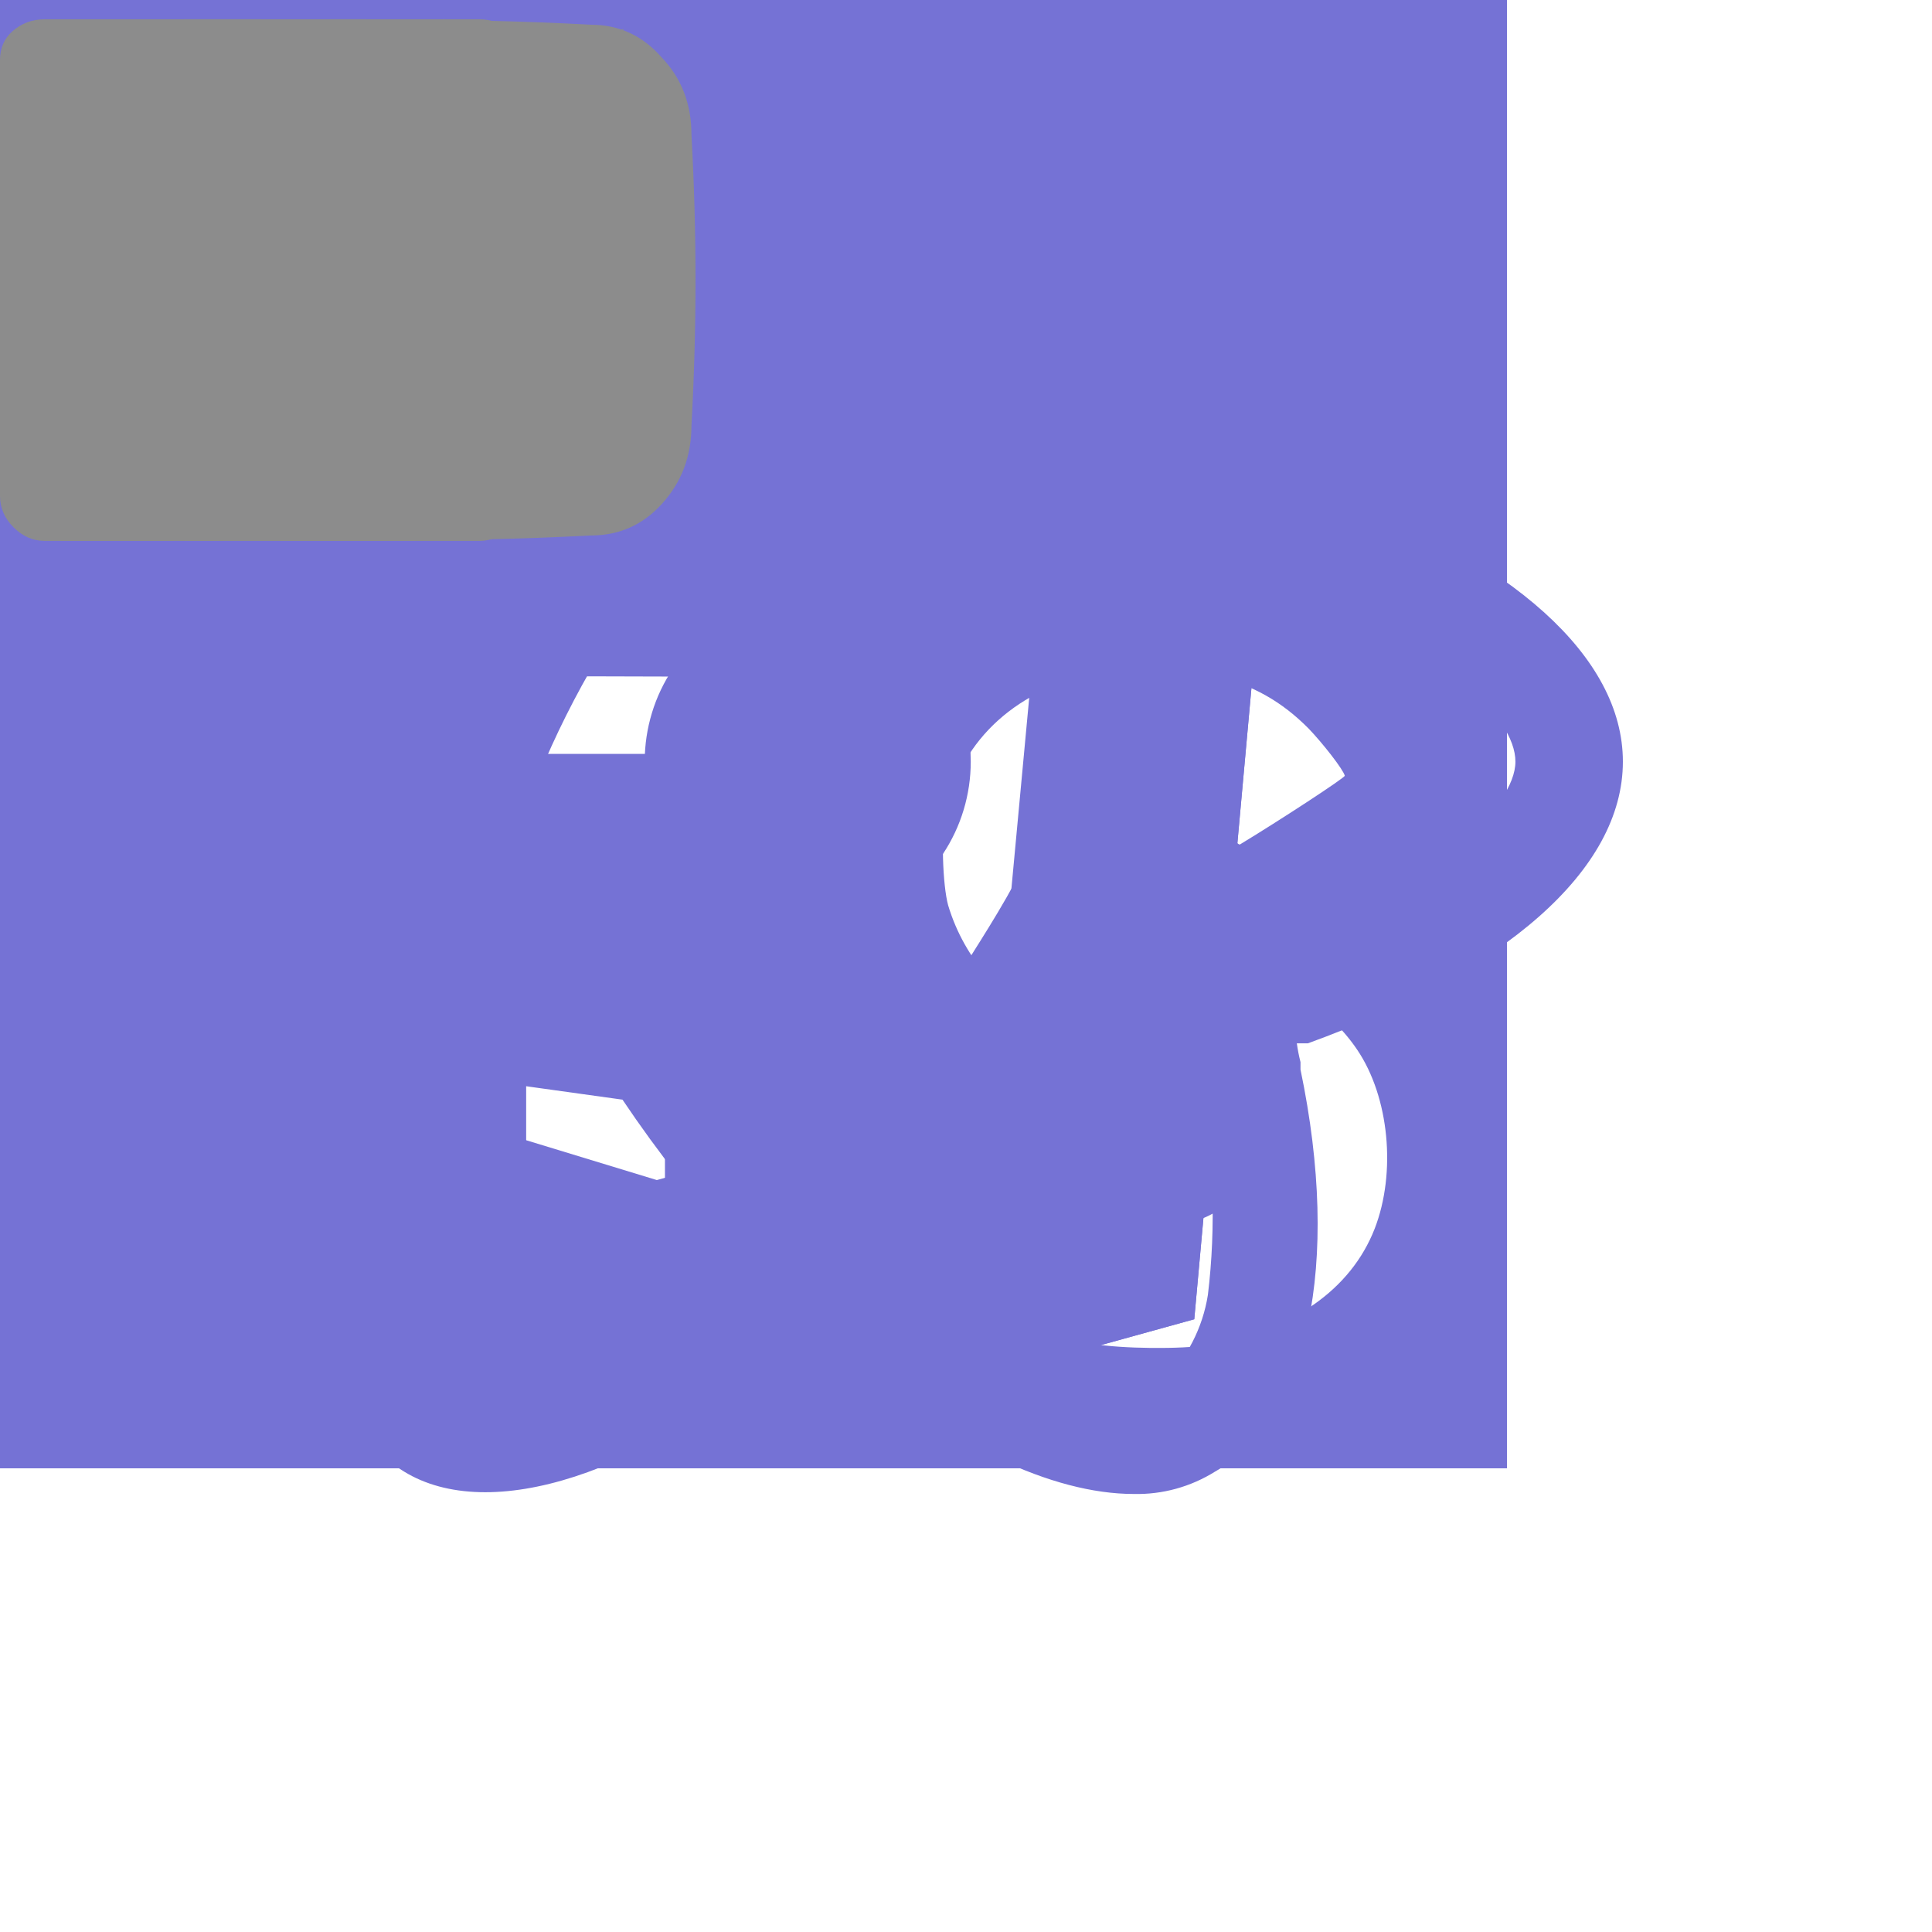
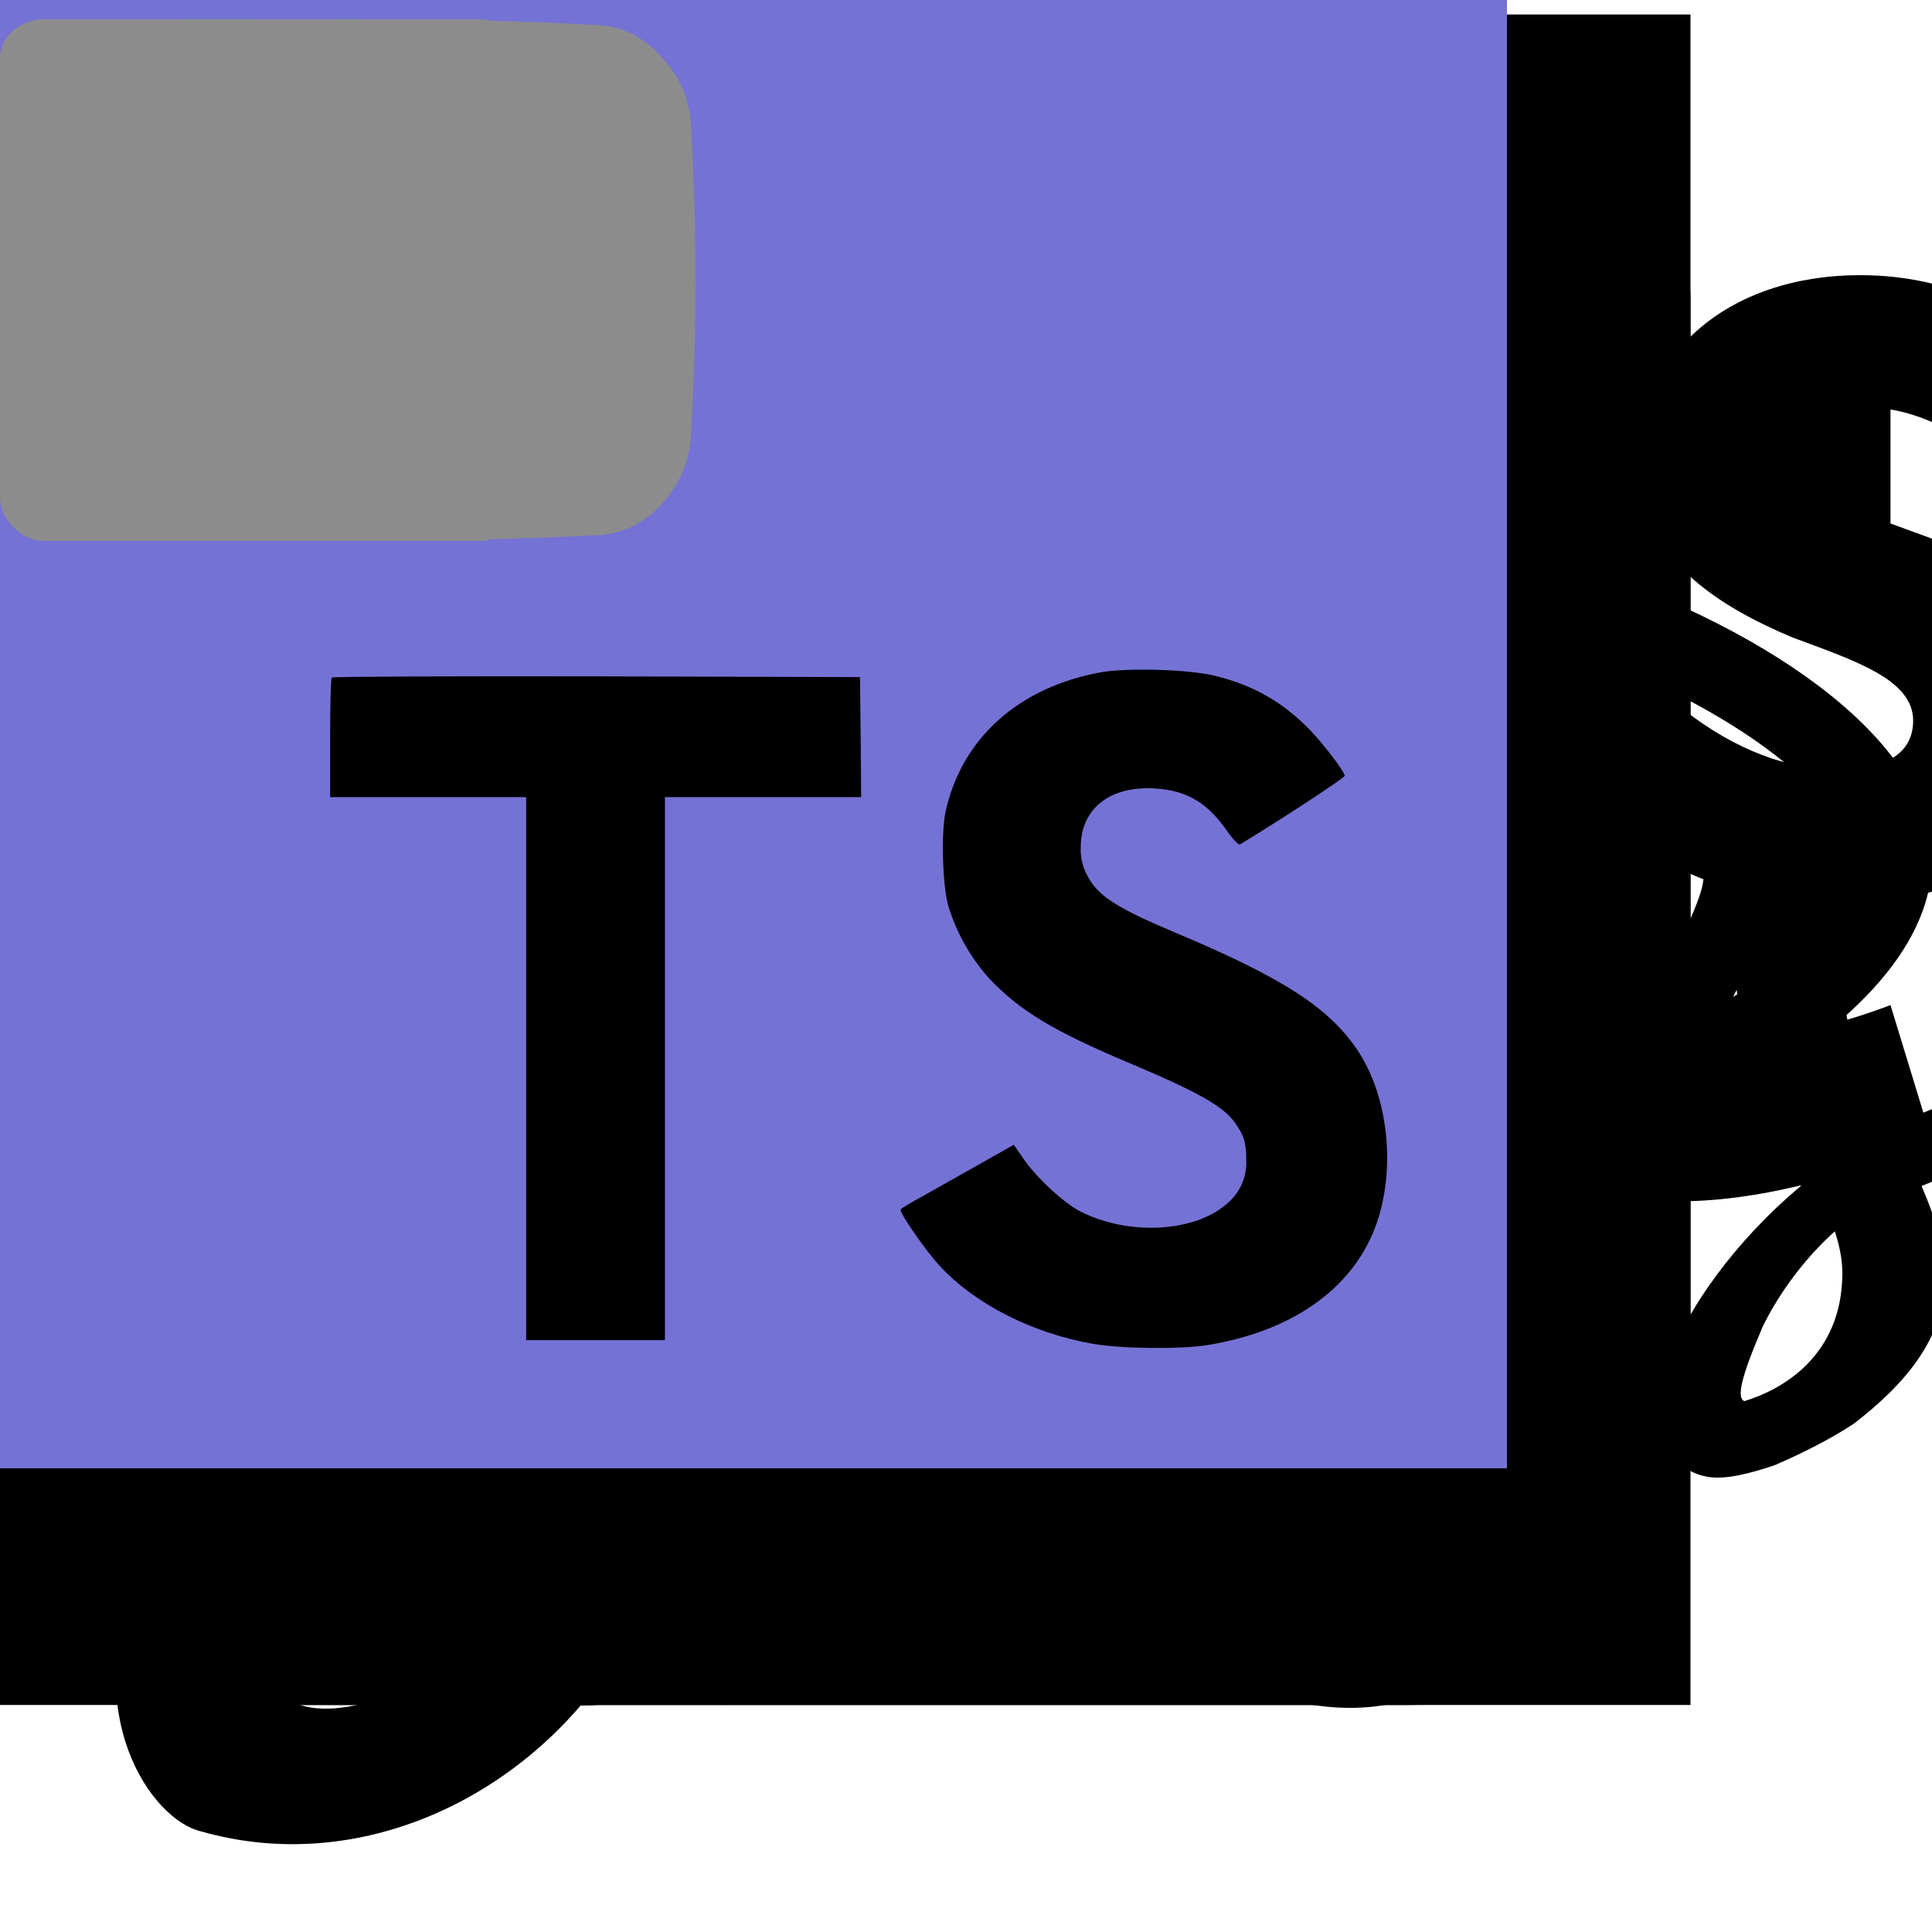
<svg xmlns="http://www.w3.org/2000/svg" width="50" height="50" viewBox="0 0 50 50" fill="none">
-   <path id="css" d="M27.669 6.988L6.33 6.983L6.675 11.135L23.069 11.137L22.655 15.438H11.904L12.293 19.511H22.302L21.71 25.09L16.999 26.363L12.213 25.081L11.908 21.74H7.682L8.151 27.843L16.999 30.54L25.698 28.117L27.668 6.989L27.669 6.988ZM0 0H34L30.907 34.142L16.962 38L3.095 34.139L0 0Z" fill="#7572D5" />
-   <path id="html" d="M11.384 15.437L11.009 11.134L27.294 11.139L27.667 6.987L6.334 6.982L7.465 19.665H22.241L21.713 25.09L17.001 26.363L12.217 25.081L11.913 21.74H7.688L8.222 28.343L17 30.639L25.709 28.355L26.913 15.44H11.384V15.437ZM0 0H34L30.908 34.142L16.964 38L3.098 34.14L0 0Z" fill="#7572D5" />
+   <path id="css" d="M0 0.375L3.32 39.047L18.75 44.125L34.082 39.047L37.5 0.375H0ZM30.566 8.188L30.078 12.875L18.848 17.66H18.75H29.688L28.418 32.016L18.848 34.75L9.18 31.918L8.594 24.691H13.281L13.672 28.5L18.75 29.77L24.121 28.305L24.512 22.25L8.203 22.152L7.91 17.66L18.848 13.07L19.434 12.875H7.422L6.836 8.188H30.566Z" fill="#000" />
+   <path id="html" d="M0 0.375L3.32 39.047L18.652 44.125L34.082 39.047L37.5 0.375H0ZM30.078 12.875H12.109L12.5 17.758H29.688L28.32 32.211L18.75 34.848H18.652L8.984 32.211L8.398 24.789H13.086L13.477 28.5L18.652 29.965L23.926 28.5L24.512 22.445H8.203L6.934 8.285H30.469L30.078 12.875Z" fill="#000" />
+   <path id="js" d="M0 0.375V44.125H43.75V0.375H0ZM23.73 34.555C23.73 38.754 21.289 40.707 17.578 40.707C14.355 40.707 12.402 39.047 11.426 36.996L14.844 34.945C15.43 36.117 16.016 37.094 17.48 37.094C18.75 37.094 19.629 36.508 19.629 34.457V20.492H23.73V34.555ZM33.496 40.707C29.688 40.707 27.246 38.949 25.977 36.508L29.395 34.652C30.273 36.02 31.348 37.094 33.398 37.094C35.059 37.094 36.23 36.215 36.23 35.043C36.23 33.676 35.059 33.188 33.203 32.309L32.129 31.918C29.199 30.648 27.246 29.086 27.246 25.668C27.246 22.641 29.59 20.297 33.301 20.297C35.84 20.297 37.793 21.176 39.062 23.52L35.938 25.57C35.156 24.398 34.473 23.812 33.203 23.812C32.031 23.812 31.25 24.594 31.25 25.57C31.25 26.84 32.031 27.328 33.789 28.109L34.863 28.598C38.379 30.062 40.332 31.625 40.332 35.043C40.332 38.754 37.402 40.707 33.496 40.707Z" fill="#000" />
+   <g>
+     <path id="bootstrap" d="M28.516 27.719C28.516 26.938 28.32 23.812 24.219 23.812H16.309V31.82H24.219C24.609 31.82 28.516 31.918 28.516 27.719ZM23.633 20.59C23.633 20.59 27.344 20.688 27.344 17.074C27.344 15.512 27.051 13.559 23.633 13.559H16.309V20.59H23.633ZM43.75 7.699C43.652 3.695 40.43 0.473 36.426 0.375H7.227C3.223 0.473 0 3.695 0 7.699V36.898C0 40.902 3.223 44.125 7.227 44.125H36.426C40.43 44.125 43.652 40.902 43.75 36.898V7.699ZM33.008 28.305C33.008 33.09 29.199 34.457 27.832 34.848C25.488 35.629 24.316 35.434 11.816 35.434V9.945H24.219C32.031 9.945 31.836 15.609 31.836 16.293C31.836 18.93 30.371 20.688 28.223 21.664V21.762C32.324 22.641 33.008 26.254 33.008 28.305Z" fill="#000" />
+   </g>
  <g id="react">
-     <path d="M42 19.711C42 16.99 39.123 14.463 34.329 12.713L33.466 12.422V12.033C34.52 6.687 33.753 2.702 31.356 1.245C28.959 -0.213 25.411 1.147 21.575 4.549L21 5.132L20.808 4.938H20.616C16.685 1.245 12.849 -0.019 10.452 1.342C8.055 2.702 7.384 6.493 8.342 11.45C8.443 11.765 8.508 12.091 8.534 12.422L7.479 12.81C2.781 14.463 0 16.99 0 19.711C0 22.433 3.068 25.154 7.863 26.904L8.534 27.098C8.416 27.442 8.351 27.803 8.342 28.167C7.384 33.027 8.247 36.72 10.452 38.081C12.658 39.441 16.685 38.178 20.52 34.776L21.096 34.29L21.863 35.068C24.548 37.4 27.233 38.664 29.343 38.664C30.087 38.681 30.82 38.478 31.452 38.081C33.849 36.72 34.712 32.735 33.657 27.681V27.487C33.616 27.327 33.584 27.164 33.562 27.001H33.849C38.931 25.154 42 22.53 42 19.711ZM39.219 19.711C39.219 20.878 37.11 22.919 32.986 24.279H32.794C32.292 22.716 31.683 21.189 30.973 19.711C31.644 18.156 32.219 16.601 32.699 15.143L33.466 15.338C37.301 16.698 39.219 18.545 39.219 19.711ZM23.685 32.929L22.918 32.346C24.016 31.113 25.04 29.815 25.986 28.459L30.877 27.681C30.973 27.875 30.973 28.07 31.069 28.167C31.41 29.927 31.475 31.732 31.26 33.513C31.125 34.364 30.722 35.149 30.11 35.748C29.151 36.331 26.562 35.554 23.685 32.929ZM22.438 28.653L21.096 30.402L19.562 28.653H22.438ZM9.301 15.046C9.783 16.648 10.393 18.209 11.123 19.711C10.392 21.247 9.783 22.84 9.301 24.474L8.726 24.279C7.047 23.742 5.485 22.884 4.123 21.752C3.771 21.526 3.469 21.228 3.238 20.877C3.007 20.525 2.851 20.128 2.781 19.711C2.781 18.545 4.699 16.698 8.342 15.435L9.301 15.046ZM19.562 10.77L21 9.117L22.438 10.77H19.562ZM30.11 3.674C31.164 4.258 31.74 7.173 30.877 11.45C30.881 11.502 30.875 11.556 30.858 11.606C30.842 11.656 30.816 11.702 30.781 11.741L25.986 10.964C25.04 9.607 24.016 8.309 22.918 7.076L23.493 6.59C26.562 3.869 29.055 3.091 30.11 3.674ZM14.096 13.977L13.329 15.24L12.658 16.504C12.37 15.823 12.178 15.143 11.89 14.366L14.096 13.977ZM11.89 25.057C12.178 24.377 12.37 23.696 12.658 22.919L13.329 24.182L14.096 25.446L11.89 25.057ZM27.904 19.711C27.416 20.777 26.872 21.815 26.274 22.821C25.699 23.89 25.027 24.862 24.452 25.834H17.548C16.877 24.765 16.206 23.793 15.726 22.821C15.123 21.818 14.579 20.779 14.096 19.711C14.561 18.634 15.106 17.595 15.726 16.601C16.277 15.594 16.885 14.62 17.548 13.685C19.845 13.491 22.155 13.491 24.452 13.685C25.123 14.657 25.699 15.629 26.274 16.601C26.894 17.595 27.439 18.634 27.904 19.711ZM28.671 15.24L27.904 13.977L30.11 14.463C29.896 15.159 29.64 15.84 29.343 16.504L28.671 15.24ZM27.904 25.446L28.671 24.182L29.343 22.821L30.206 25.057L27.904 25.446ZM18.986 6.979H19.082L16.014 10.867L11.219 11.644C11.123 11.353 11.123 11.158 11.027 10.867C10.26 6.882 10.836 4.16 11.794 3.674C12.049 3.505 12.356 3.436 12.658 3.48C14 3.48 16.301 4.452 18.89 6.785L18.986 6.979ZM11.027 28.653C11.045 28.353 11.11 28.058 11.219 27.778L16.11 28.459C17.032 29.833 18.057 31.133 19.178 32.346L18.986 32.541L18.794 32.735C17.487 33.962 15.956 34.92 14.288 35.554C13.922 35.748 13.521 35.865 13.109 35.899C12.697 35.932 12.282 35.881 11.89 35.748C10.836 35.165 10.26 32.541 11.027 28.653Z" fill="#7572D5" />
-     <path d="M21 15.435C20.162 15.415 19.337 15.65 18.631 16.108C17.924 16.566 17.369 17.227 17.034 18.006C16.7 18.786 16.603 19.648 16.755 20.484C16.907 21.32 17.301 22.091 17.887 22.699C18.473 23.307 19.224 23.724 20.045 23.897C20.866 24.07 21.719 23.991 22.496 23.671C23.273 23.35 23.937 22.802 24.405 22.097C24.873 21.392 25.123 20.561 25.123 19.711C25.124 18.594 24.692 17.52 23.922 16.721C23.151 15.922 22.102 15.46 21 15.435Z" fill="#7572D5" />
+     <path d="M40.82 14.633C40.234 14.438 39.746 14.242 39.258 14.145C39.258 13.754 39.355 13.363 39.453 12.973C40.625 7.211 39.844 2.523 37.207 0.961C34.668 -0.504 30.469 1.059 26.172 4.77C25.781 5.062 25.391 5.453 25 5.844C24.707 5.551 24.414 5.355 24.219 5.062C19.727 1.156 15.234 -0.504 12.598 1.059C10.059 2.523 9.277 6.918 10.352 12.484C10.449 12.973 10.547 13.559 10.742 14.047C10.059 14.242 9.473 14.438 8.887 14.633C3.711 16.488 0 19.32 0 22.25C0 25.277 3.906 28.402 9.375 30.258C9.766 30.355 10.254 30.551 10.645 30.648C10.547 31.234 10.449 31.82 10.254 32.406C9.277 37.777 10.059 42.074 12.598 43.539C15.234 45.102 19.727 43.539 24.023 39.73C24.316 39.438 24.707 39.145 25 38.852C25.488 39.242 25.879 39.633 26.367 40.023C30.566 43.637 34.668 45.102 37.207 43.637C39.844 42.074 40.723 37.484 39.648 31.82C39.551 31.43 39.453 30.941 39.355 30.551C39.648 30.453 39.941 30.355 40.234 30.258C45.898 28.402 50 25.375 50 22.25C50 19.32 46.094 16.391 40.82 14.633ZM27.539 6.332C31.25 3.109 34.57 1.938 36.133 2.816C37.793 3.695 38.477 7.602 37.402 12.582C37.305 12.973 37.305 13.266 37.207 13.559C34.961 13.07 32.812 12.777 30.566 12.582C29.297 10.727 27.93 8.969 26.465 7.309C26.855 7.016 27.148 6.625 27.539 6.332ZM16.309 27.328C16.797 28.207 17.285 28.988 17.871 29.867C16.309 29.672 14.746 29.477 13.281 29.086C13.77 27.719 14.258 26.254 14.844 24.789C15.332 25.668 15.82 26.449 16.309 27.328ZM13.281 15.609C14.746 15.219 16.211 15.023 17.773 14.828C17.285 15.609 16.797 16.488 16.309 17.27C15.82 18.148 15.332 18.93 14.844 19.809C14.258 18.344 13.77 16.977 13.281 15.609ZM16.016 22.348C16.602 20.98 17.383 19.613 18.066 18.344C18.848 17.074 19.629 15.805 20.508 14.535C21.973 14.438 23.438 14.34 25 14.34C26.465 14.34 28.027 14.438 29.395 14.535C30.273 15.805 31.055 17.074 31.836 18.344C32.52 19.613 33.301 20.883 33.887 22.25C33.301 23.617 32.617 24.984 31.836 26.254C31.055 27.523 30.273 28.793 29.492 30.062C28.027 30.16 26.465 30.258 25 30.258C23.438 30.258 21.973 30.16 20.508 30.062C19.629 28.793 18.848 27.523 18.066 26.254C17.383 24.984 16.699 23.617 16.016 22.348ZM33.594 27.328C34.18 26.449 34.57 25.57 35.059 24.691C35.645 26.156 36.23 27.523 36.719 28.988C35.156 29.379 33.691 29.672 32.129 29.77C32.617 28.988 33.105 28.109 33.594 27.328ZM35.059 19.809C34.57 18.93 34.082 18.148 33.594 17.27C33.105 16.488 32.617 15.609 32.129 14.828C33.691 15.023 35.254 15.316 36.621 15.609C36.133 17.074 35.645 18.441 35.059 19.809ZM25 8.871C25.977 9.945 26.953 11.117 27.832 12.387C25.977 12.289 24.023 12.289 22.07 12.387C23.047 11.117 24.023 9.945 25 8.871ZM13.672 2.816C15.332 1.938 18.945 3.305 22.754 6.625C23.047 6.918 23.242 7.113 23.535 7.309C21.973 8.969 20.605 10.727 19.336 12.582C17.09 12.777 14.941 13.07 12.793 13.559C12.598 13.07 12.5 12.582 12.402 11.996C11.523 7.309 12.109 3.793 13.672 2.816ZM11.23 28.598C10.84 28.5 10.449 28.402 10.059 28.207C8.008 27.523 5.566 26.547 3.906 25.18C2.93 24.496 2.246 23.422 2.051 22.25C2.051 20.492 5.176 18.148 9.57 16.586C10.156 16.391 10.742 16.293 11.328 16.098C11.914 18.246 12.793 20.297 13.672 22.348C12.695 24.301 11.914 26.449 11.23 28.598ZM22.656 38.168C20.996 39.633 19.141 40.805 17.09 41.586C16.016 42.172 14.844 42.172 13.672 41.781C12.109 40.805 11.523 37.387 12.402 32.797C12.5 32.211 12.598 31.625 12.695 31.137C14.941 31.625 17.09 31.918 19.336 32.113C20.605 33.871 22.07 35.629 23.535 37.289C23.242 37.582 22.949 37.875 22.656 38.168ZM25 35.824C24.023 34.75 23.047 33.578 22.07 32.211C23.047 32.309 24.023 32.309 25 32.309C25.977 32.309 26.953 32.309 27.93 32.211C27.051 33.48 26.074 34.652 25 35.824ZM37.793 38.754C37.695 39.926 37.109 41 36.23 41.781C34.668 42.66 31.348 41.488 27.734 38.461C27.344 38.07 26.953 37.68 26.465 37.289C28.027 35.629 29.395 33.969 30.664 32.113C32.91 31.918 35.059 31.527 37.305 31.039C37.402 31.43 37.5 31.82 37.598 32.211C37.988 34.359 38.086 36.605 37.793 38.754ZM39.551 28.207C39.258 28.305 39.062 28.402 38.77 28.5C38.086 26.352 37.207 24.301 36.23 22.25C37.207 20.297 37.988 18.246 38.672 16.098C39.16 16.293 39.648 16.391 40.137 16.586C44.629 18.148 47.852 20.492 47.852 22.25C47.852 24.105 44.434 26.645 39.551 28.207ZM25 26.742C27.441 26.742 29.395 24.789 29.395 22.25C29.395 19.809 27.441 17.855 25 17.855C22.461 17.855 20.508 19.809 20.508 22.25C20.508 24.789 22.461 26.742 25 26.742Z" fill="#000" />
  </g>
+   <path id="sass" d="M30.395 36.262C30.395 36.359 30.395 36.359 30.395 36.262V36.262ZM54.711 27.766C52.758 27.766 50.805 28.254 49.047 29.133C48.559 27.961 47.875 26.984 47.777 26.203C47.68 25.324 47.582 24.738 47.68 23.762C47.875 22.688 48.461 21.125 48.461 21.027C48.461 20.93 48.363 20.441 47.094 20.441C45.824 20.441 44.75 20.637 44.555 21.027C44.359 21.613 44.164 22.199 44.066 22.883C43.871 23.957 41.527 28.059 40.258 30.207C39.867 29.328 39.477 28.645 39.379 28.059C39.281 27.18 39.184 26.594 39.281 25.617C39.379 24.543 40.062 23.078 40.062 22.883C39.965 22.785 39.867 22.297 38.598 22.297C37.328 22.297 36.254 22.492 36.156 22.883C36.059 23.176 35.863 23.957 35.668 24.738C35.375 25.422 32.348 32.258 31.566 34.016C31.078 34.895 30.785 35.676 30.492 36.164C30.492 36.262 30.492 36.262 30.395 36.262C30.492 36.262 30.492 36.164 30.492 36.262C30.297 36.652 30.102 36.848 30.102 36.848C30.004 37.238 29.809 37.531 29.711 37.531C29.613 37.531 29.516 36.652 29.711 35.578C30.199 33.137 31.273 29.523 31.273 29.426C31.273 29.328 31.469 28.645 30.59 28.352C29.613 28.059 29.32 28.547 29.223 28.547L29.125 28.742C29.125 28.742 30.102 24.641 27.27 24.641C25.414 24.641 22.973 26.594 21.703 28.352C20.922 28.742 19.262 29.719 17.504 30.695C16.82 30.988 16.137 31.379 15.453 31.77L15.355 31.672C11.84 27.863 5.395 25.227 5.688 20.246C5.785 18.391 6.371 13.605 18.09 7.844C27.66 3.059 35.277 4.328 36.645 7.258C38.5 11.457 32.543 19.172 22.582 20.246C18.773 20.637 16.82 19.172 16.332 18.684C15.746 18.098 15.746 18.098 15.551 18.195C15.16 18.293 15.355 18.879 15.551 19.172C15.844 19.953 17.016 21.32 19.066 22.004C20.922 22.59 25.414 22.883 30.785 20.832C36.742 18.488 41.43 12.043 40.062 6.574C38.695 1.105 29.613 -0.75 20.922 2.375C15.746 4.133 10.18 7.062 6.176 10.773C1.488 15.266 0.707 19.074 1 20.734C2.172 26.496 10.082 30.207 13.207 33.039C13.109 33.137 12.914 33.137 12.816 33.234C11.156 34.016 5.199 37.238 3.637 40.559C1.977 44.367 3.93 47.102 5.199 47.395C9.301 48.566 13.5 46.516 15.746 43.195C17.992 39.777 17.699 35.48 16.625 33.43C16.625 33.43 16.625 33.43 16.625 33.332C17.016 33.137 17.504 32.844 17.895 32.648C18.676 32.16 19.457 31.77 20.141 31.379C19.75 32.355 19.457 33.625 19.359 35.48C19.164 37.629 20.043 40.461 21.215 41.535C21.703 42.023 22.387 42.023 22.68 42.023C24.047 42.023 24.633 40.949 25.316 39.582C26.195 37.922 26.879 36.066 26.879 36.066C26.879 36.066 26 41.145 28.539 41.145C29.418 41.145 30.297 39.973 30.785 39.387C30.785 39.387 30.785 39.387 30.785 39.289C30.883 39.094 30.98 38.996 30.98 38.996C31.371 38.41 32.152 36.945 33.324 34.504C34.984 31.379 36.449 27.57 36.449 27.57C36.645 28.352 36.84 29.23 37.035 30.012C37.328 30.988 37.914 31.965 38.402 32.941C38.012 33.527 37.816 33.82 37.816 33.82C37.523 34.211 37.133 34.602 36.84 34.992C35.57 36.555 34.105 38.215 33.91 38.703C33.617 39.289 33.715 39.68 34.203 40.07C34.496 40.266 35.082 40.363 35.668 40.266C36.84 40.168 37.621 39.973 38.012 39.777C38.695 39.484 39.379 39.191 39.965 38.703C41.234 37.824 41.918 36.555 41.82 34.797C41.82 33.918 41.527 32.941 41.137 32.062C41.234 31.965 41.332 31.77 41.527 31.574C43.383 28.742 44.945 25.617 44.945 25.617C45.043 26.496 45.238 27.375 45.531 28.156C45.727 28.938 46.215 29.816 46.605 30.695C44.848 32.16 43.676 33.918 43.285 34.992C42.602 37.043 43.188 38.02 44.164 38.215C44.652 38.312 45.336 38.117 45.922 37.922C46.605 37.629 47.387 37.238 47.973 36.848C49.242 35.871 50.414 34.602 50.316 32.941C50.316 32.16 50.023 31.379 49.73 30.695C51.293 30.012 53.344 29.621 55.883 29.914C61.254 30.598 62.328 34.016 62.133 35.383C61.938 36.848 60.766 37.629 60.375 37.824C59.984 38.117 59.887 38.117 59.984 38.312C59.984 38.605 60.18 38.605 60.473 38.508C60.961 38.41 63.305 37.336 63.402 34.699C63.598 31.379 60.375 27.766 54.711 27.766ZM12.816 41.926C11.059 43.879 8.52 44.66 7.445 43.977C6.273 43.293 6.762 40.461 9.008 38.312C10.277 37.043 12.035 35.871 13.207 35.188C13.5 34.992 13.793 34.797 14.281 34.504C14.379 34.504 14.379 34.406 14.379 34.406C14.477 34.406 14.574 34.309 14.672 34.309C15.551 37.238 14.77 39.875 12.816 41.926ZM26 33.039C25.316 34.504 24.047 38.41 23.266 38.215C22.582 38.117 22.094 35.09 23.07 32.16C23.559 30.695 24.633 28.938 25.219 28.254C26.195 27.18 27.27 26.789 27.562 27.277C27.855 27.766 26.391 32.062 26 33.039ZM36.84 38.215C36.547 38.312 36.254 38.41 36.156 38.312C36.059 38.312 36.254 38.117 36.254 38.117C36.254 38.117 37.621 36.652 38.207 35.969C38.5 35.578 38.891 35.188 39.281 34.602C39.281 34.699 39.281 34.699 39.281 34.797C39.281 36.555 37.523 37.727 36.84 38.215ZM45.141 36.262C44.945 36.164 45.043 35.676 45.629 34.309C45.922 33.723 46.508 32.746 47.484 31.867C47.582 32.16 47.68 32.551 47.68 32.941C47.68 35.09 46.117 35.969 45.141 36.262Z" fill="#000" />
+   <path id="less" d="M59.766 10.637C59.766 8.684 60.059 7.512 60.059 5.363C60.059 2.043 58.887 0.969 56.152 0.969H54.102V3.312H54.785C56.152 3.312 56.445 3.801 56.445 5.461C56.445 7.023 56.25 8.684 56.25 10.441C56.25 12.883 57.031 13.762 58.594 14.152V14.25C57.031 14.641 56.25 15.52 56.25 17.961C56.25 19.816 56.445 21.281 56.445 22.941C56.445 24.699 56.055 25.188 54.785 25.188H54.102V27.629H56.152C58.887 27.629 60.059 26.555 60.059 23.234C60.059 21.086 59.766 19.914 59.766 17.961C59.766 16.887 60.449 15.715 62.5 15.617V12.98C60.449 12.883 59.766 11.711 59.766 10.637ZM49.512 13.762C47.949 13.176 46.484 12.785 46.484 11.809C46.484 11.027 47.07 10.539 48.242 10.539C49.414 10.539 50.391 11.027 51.562 11.809L53.613 9.172C52.344 8.195 50.586 7.121 48.145 7.121C44.727 7.121 42.383 9.172 42.383 12.004C42.383 14.445 44.531 15.715 46.387 16.496C47.949 17.082 49.512 17.57 49.512 18.645C49.512 19.426 48.926 19.914 47.559 19.914C46.289 19.914 44.922 19.426 43.555 18.352L41.504 21.281C43.066 22.551 45.41 23.43 47.363 23.43C51.465 23.43 53.711 21.281 53.711 18.449C53.711 15.617 51.465 14.445 49.512 13.762ZM14.453 19.621C14.062 19.621 13.574 19.328 13.574 18.352V0.969H6.348C3.516 0.969 2.344 2.043 2.344 5.363C2.344 7.512 2.637 8.781 2.637 10.637C2.637 11.711 1.953 12.883 0 12.98V15.617C1.953 15.715 2.637 16.789 2.637 17.863C2.637 19.816 2.344 20.891 2.344 23.137C2.344 26.457 3.516 27.531 6.25 27.531H8.301V25.188H7.617C6.348 25.188 5.957 24.699 5.957 22.941C5.957 21.281 6.152 19.816 6.152 17.961C6.152 15.617 5.371 14.641 3.809 14.348V14.152C5.371 13.762 6.152 12.883 6.152 10.539C6.152 8.684 5.957 7.121 5.957 5.461C5.957 3.801 6.348 3.312 7.617 3.312H9.082V18.059C9.082 21.184 10.156 23.234 13.281 23.234C14.258 23.234 15.039 23.039 15.527 22.844L15.039 19.523C14.746 19.621 14.551 19.621 14.453 19.621ZM37.012 13.762C35.449 13.176 33.984 12.785 33.984 11.809C33.984 11.027 34.668 10.539 35.742 10.539C36.914 10.539 37.891 11.027 39.062 11.809L41.113 9.172C39.844 8.195 38.086 7.121 35.742 7.121C32.227 7.121 29.883 9.172 29.883 12.004C29.883 14.445 32.031 15.715 33.887 16.496C35.547 17.082 37.012 17.57 37.012 18.645C37.012 19.426 36.426 19.914 35.059 19.914C33.789 19.914 32.52 19.426 31.055 18.352L29.102 21.281C30.664 22.551 33.008 23.43 34.961 23.43C39.062 23.43 41.211 21.281 41.211 18.449C41.309 15.617 39.062 14.445 37.012 13.762ZM21.875 7.121C18.164 7.121 14.551 10.246 14.648 15.129C14.648 20.207 18.066 23.234 22.461 23.234C24.316 23.234 26.367 22.551 27.93 21.477L26.367 18.742C25.195 19.426 24.121 19.719 23.047 19.719C20.996 19.719 19.434 18.742 18.945 16.398H28.32C28.32 16.008 28.418 15.324 28.418 14.445C28.516 10.344 26.27 7.121 21.875 7.121ZM18.945 13.566C19.336 11.516 20.508 10.539 21.973 10.539C23.828 10.539 24.512 11.809 24.512 13.566H18.945Z" fill="#000" />
+   <path id="git" d="M21.094 10.777H13.379C9.473 9.703 0.586 9.996 0.586 18.102C0.586 21.031 2.051 23.082 4.004 24.059C1.562 26.305 0.391 27.379 0.391 28.844C0.391 29.918 0.781 30.895 2.148 31.48C0.781 32.75 0 33.727 0 35.484C0 38.609 2.734 40.465 9.863 40.465C16.797 40.465 20.801 37.926 20.801 33.336C20.801 27.574 16.406 27.77 5.957 27.184L7.324 25.035C9.961 25.816 18.848 26.012 18.848 18.395C18.848 16.637 18.164 15.367 17.383 14.391L21.094 14.098V10.777ZM14.844 34.41C14.844 37.535 4.59 37.535 4.59 34.605C4.59 33.824 5.176 33.141 5.664 32.555C13.281 33.043 14.844 32.848 14.844 34.41ZM9.961 21.227C4.785 21.227 4.98 14.293 10.059 14.293C14.844 14.293 15.039 21.227 9.961 21.227ZM22.949 31.09H34.277V27.965L32.227 27.672C31.641 27.574 31.641 27.477 31.641 26.891V10.387H23.34L22.949 13.609C25.391 14.488 25.586 14.391 25.586 15.172V26.891C25.586 27.77 25.586 27.574 22.949 27.965V31.09ZM28.027 7.164C30.371 7.164 31.641 5.895 31.641 3.648C31.641 1.402 30.371 0.133 28.027 0.133C25.781 0.133 24.512 1.402 24.512 3.648C24.512 5.895 25.781 7.164 28.027 7.164ZM50 29.527L48.926 26.012C42.48 28.453 42.969 24.059 42.969 23.375V13.902H48.926V9.996H43.262C42.871 9.996 42.969 10.387 42.969 3.941H39.16C38.77 8.238 37.402 9.996 33.887 10.387V13.902C37.109 13.902 37.012 13.805 37.012 14.293V24.742C37.012 29.234 38.77 31.09 43.457 31.09C45.703 31.09 48.242 30.309 50 29.527Z" fill="#000" />
  <path id="tps" d="M0 19V38H39V0H0V19ZM31.429 17.486C32.42 17.727 33.174 18.156 33.868 18.856C34.227 19.23 34.76 19.91 34.803 20.075C34.816 20.123 33.119 21.231 32.092 21.853C32.055 21.877 31.905 21.72 31.739 21.48C31.236 20.767 30.711 20.46 29.907 20.406C28.724 20.327 27.963 20.93 27.97 21.937C27.959 22.185 28.016 22.431 28.135 22.65C28.395 23.174 28.88 23.489 30.394 24.127C33.187 25.299 34.382 26.07 35.124 27.167C35.953 28.391 36.14 30.346 35.576 31.8C34.959 33.38 33.423 34.453 31.262 34.808C30.594 34.924 29.009 34.906 28.291 34.779C26.725 34.507 25.239 33.754 24.323 32.764C23.964 32.379 23.264 31.371 23.307 31.299C23.325 31.274 23.486 31.177 23.665 31.076C23.84 30.98 24.495 30.611 25.114 30.261L26.236 29.627L26.471 29.966C26.799 30.454 27.516 31.124 27.95 31.347C29.195 31.986 30.903 31.896 31.744 31.16C31.914 31.021 32.048 30.846 32.136 30.648C32.224 30.45 32.264 30.235 32.253 30.02C32.253 29.58 32.196 29.387 31.96 29.054C31.658 28.633 31.039 28.278 29.281 27.534C27.269 26.69 26.403 26.166 25.61 25.333C25.115 24.784 24.75 24.135 24.539 23.433C24.391 22.897 24.354 21.551 24.471 21.009C24.885 19.114 26.353 17.795 28.47 17.402C29.157 17.276 30.755 17.323 31.429 17.486ZM22.274 19.073L22.287 20.629H17.209V34.683H13.617V20.629H8.544V19.103C8.544 18.257 8.562 17.551 8.586 17.535C8.606 17.51 11.695 17.497 15.439 17.504L22.256 17.523L22.274 19.073Z" fill="#7572D5" />
  <path id="youtube" d="M17.895 3.487C17.965 4.753 18 6.007 18 7.249C18 8.491 17.965 9.745 17.895 11.011C17.895 11.808 17.637 12.487 17.121 13.05C16.629 13.589 16.02 13.858 15.293 13.858C13.488 13.952 11.391 13.999 9 13.999C6.609 13.999 4.512 13.952 2.707 13.858C1.98 13.858 1.359 13.589 0.844 13.05C0.352 12.487 0.105 11.808 0.105 11.011C0.035 9.745 0 8.491 0 7.249C0 6.429 0.047 5.175 0.141 3.487C0.141 2.69 0.387 2.022 0.879 1.483C1.371 0.921 1.98 0.64 2.707 0.64C4.418 0.546 6.41 0.499 8.684 0.499H9H9.316C11.59 0.499 13.582 0.546 15.293 0.64C16.02 0.64 16.629 0.921 17.121 1.483C17.637 2.022 17.895 2.69 17.895 3.487ZM7.277 10.694L12.375 7.249L7.277 3.769V10.694Z" fill="#8C8C8C" />
  <path id="twitter" d="M16.594 2.116C16.172 2.772 15.609 3.358 14.906 3.874V4.296C14.906 6.757 14.016 8.995 12.234 11.011C10.477 13.003 8.133 13.999 5.203 13.999C3.328 13.999 1.594 13.483 0 12.452C0.375 12.499 0.645 12.523 0.809 12.523C2.379 12.523 3.785 12.03 5.027 11.046C4.301 11.023 3.645 10.8 3.059 10.378C2.473 9.933 2.074 9.37 1.863 8.69C2.145 8.737 2.355 8.761 2.496 8.761C2.73 8.761 3.035 8.714 3.41 8.62C2.637 8.456 1.98 8.069 1.441 7.46C0.926 6.827 0.668 6.101 0.668 5.28V5.245C1.184 5.526 1.699 5.667 2.215 5.667C1.207 5.011 0.703 4.062 0.703 2.819C0.703 2.233 0.855 1.671 1.16 1.132C2.965 3.358 5.297 4.542 8.156 4.683C8.109 4.519 8.086 4.261 8.086 3.909C8.086 2.948 8.414 2.14 9.07 1.483C9.727 0.827 10.535 0.499 11.496 0.499C12.457 0.499 13.277 0.862 13.957 1.589C14.66 1.472 15.387 1.19 16.137 0.745C15.902 1.565 15.398 2.198 14.625 2.644C15.352 2.573 16.008 2.397 16.594 2.116Z" fill="#8C8C8C" />
  <path id="facebook" d="M4.5 4.999H6.75L6.469 7.249H4.5V13.999H1.582V7.249H0V4.999H1.582V3.487C1.582 2.503 1.828 1.765 2.32 1.272C2.812 0.757 3.633 0.499 4.781 0.499H6.75V2.749H5.555C5.109 2.749 4.816 2.819 4.676 2.96C4.559 3.101 4.5 3.335 4.5 3.663V4.999Z" fill="#8C8C8C" />
  <path id="lkdin" d="M12.41 0.499C12.715 0.499 12.973 0.604 13.184 0.815C13.395 1.003 13.5 1.249 13.5 1.554V12.839C13.5 13.144 13.395 13.413 13.184 13.648C12.973 13.882 12.715 13.999 12.41 13.999H1.16C0.855 13.999 0.586 13.882 0.352 13.648C0.117 13.413 0 13.144 0 12.839V1.554C0 1.249 0.105 1.003 0.316 0.815C0.551 0.604 0.832 0.499 1.16 0.499H12.41ZM4.184 11.749V5.737H2.25V11.749H4.184ZM2.531 4.542C2.719 4.729 2.965 4.823 3.27 4.823C3.574 4.823 3.82 4.729 4.008 4.542C4.219 4.331 4.324 4.085 4.324 3.804C4.324 3.499 4.23 3.253 4.043 3.065C3.855 2.854 3.609 2.749 3.305 2.749C3 2.749 2.742 2.854 2.531 3.065C2.344 3.253 2.25 3.499 2.25 3.804C2.25 4.085 2.344 4.331 2.531 4.542ZM11.25 11.749V8.233C11.25 7.366 11.039 6.71 10.617 6.265C10.219 5.819 9.691 5.597 9.035 5.597C8.332 5.597 7.746 5.925 7.277 6.581V5.737H5.344V11.749H7.277V8.339C7.277 8.104 7.301 7.94 7.348 7.847C7.535 7.378 7.863 7.144 8.332 7.144C8.988 7.144 9.316 7.577 9.316 8.444V11.749H11.25Z" fill="#8C8C8C" />
</svg>
